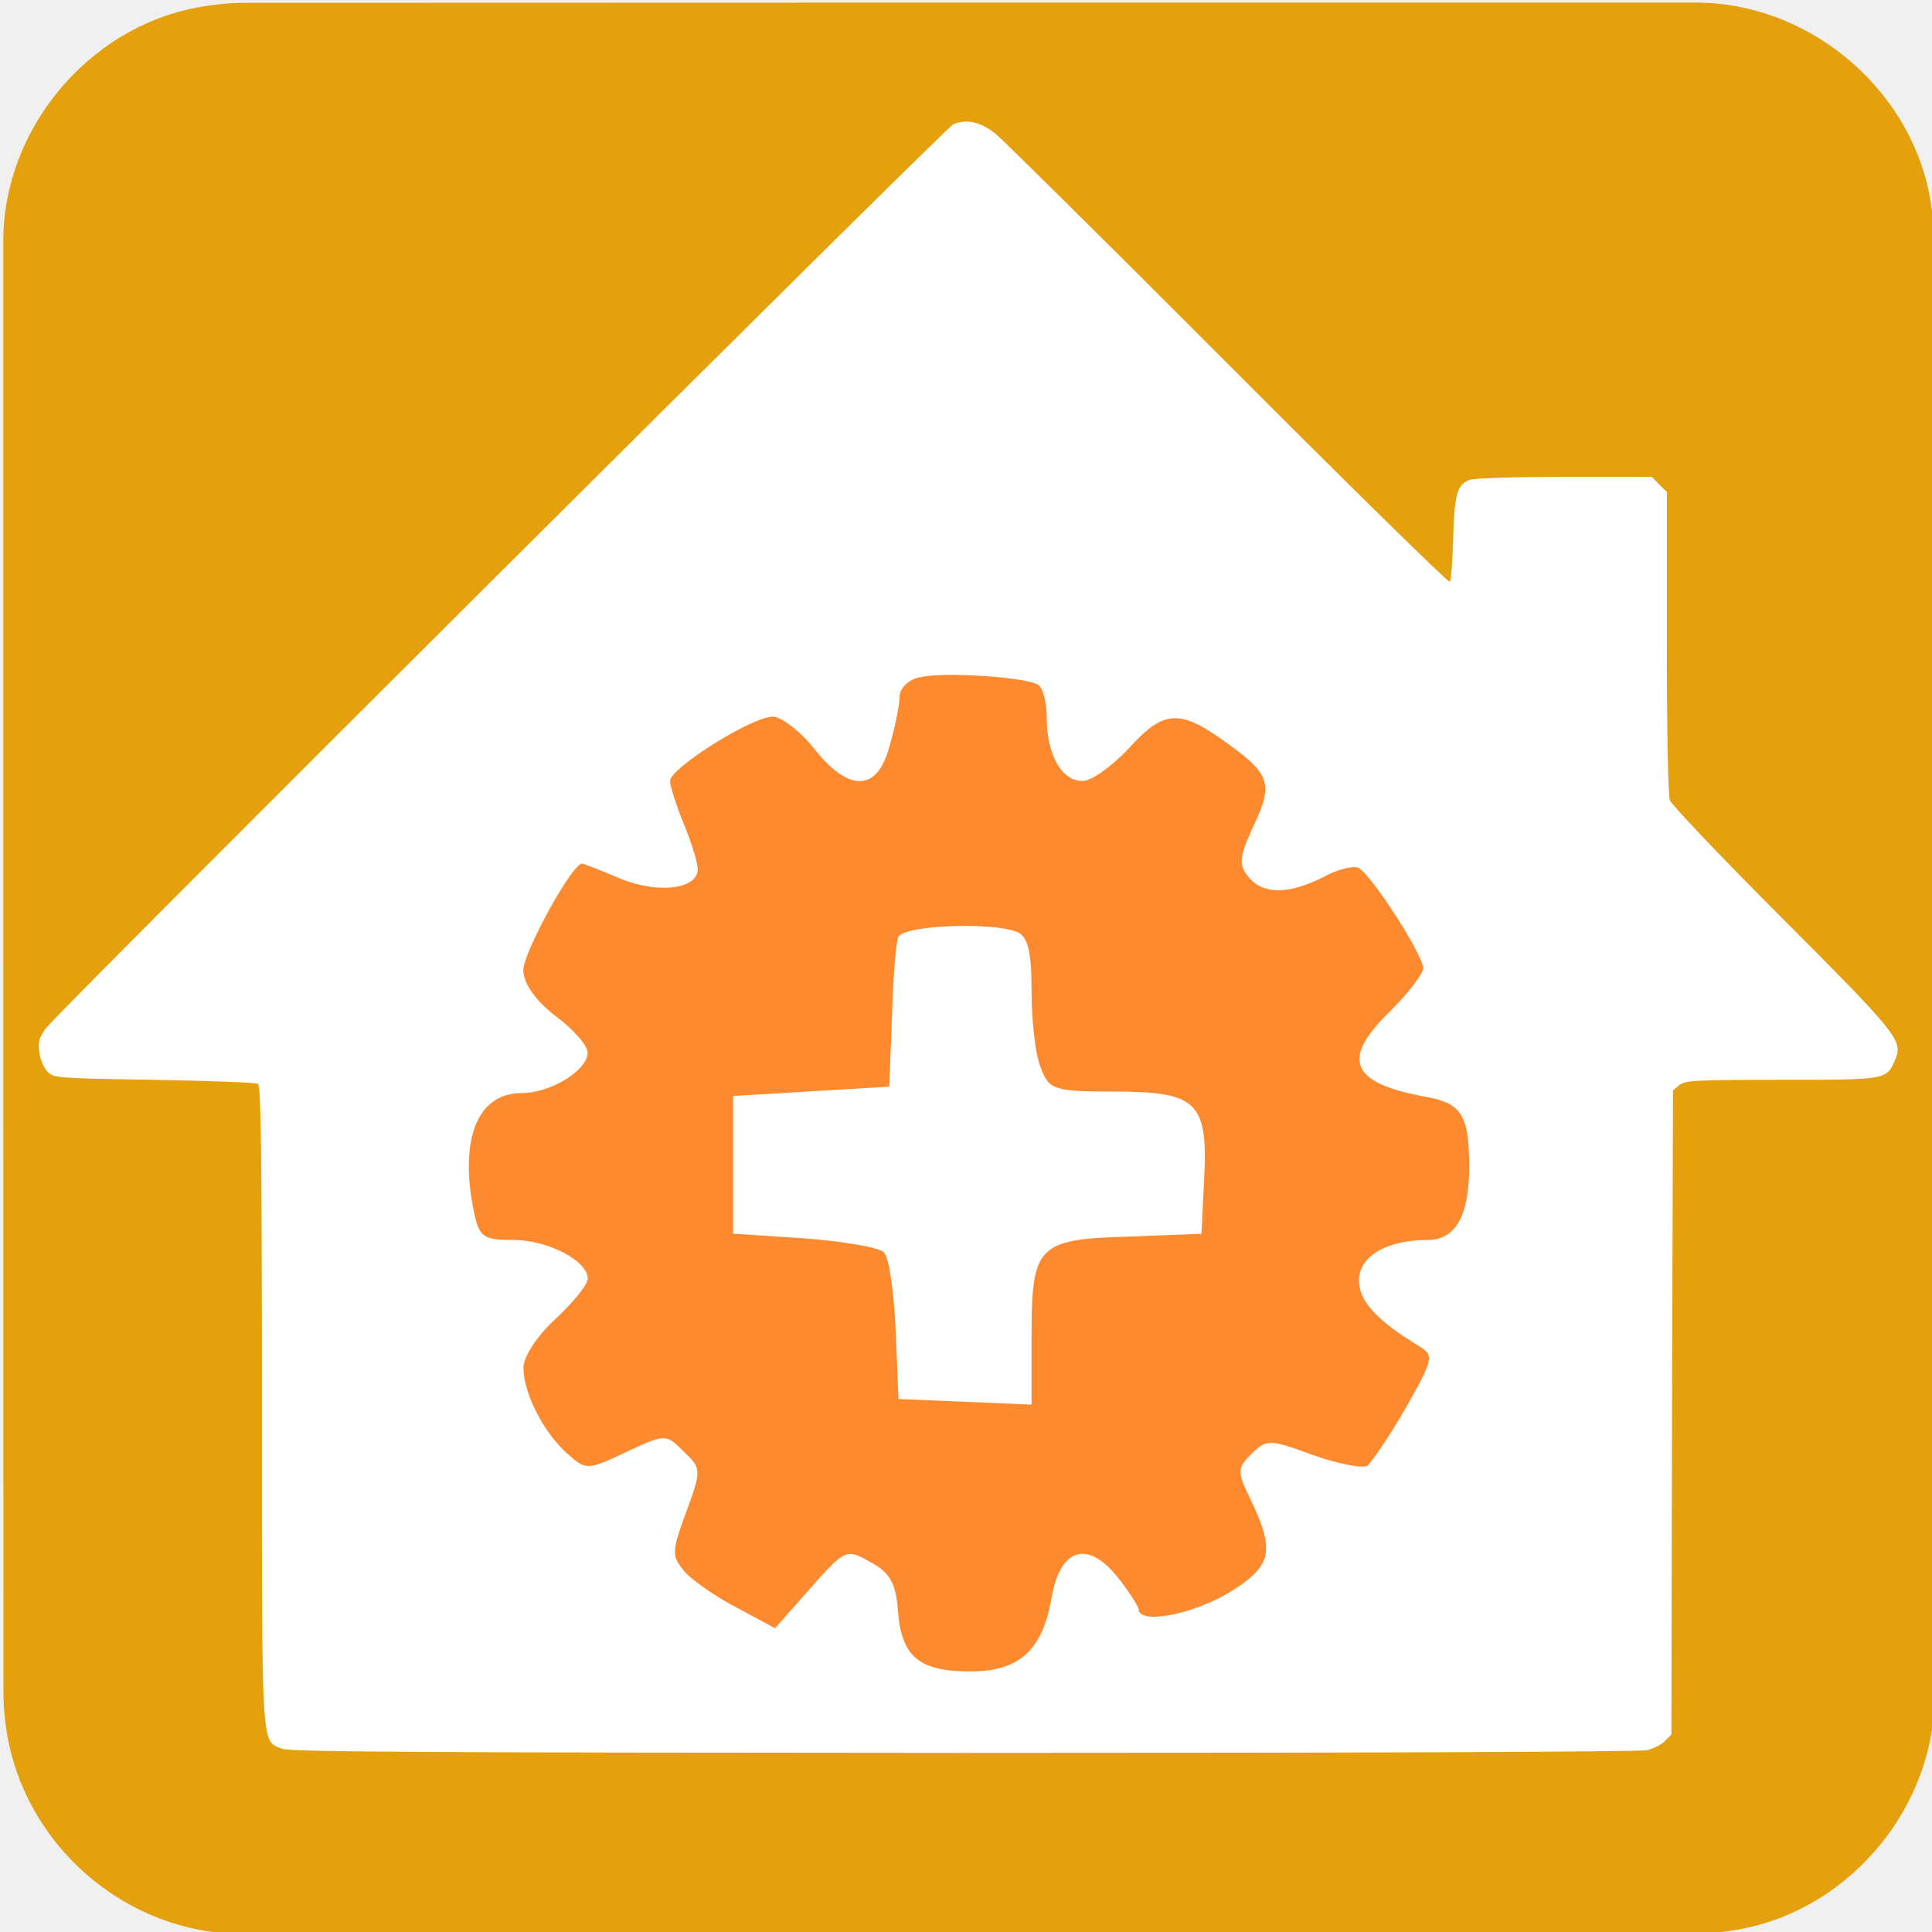
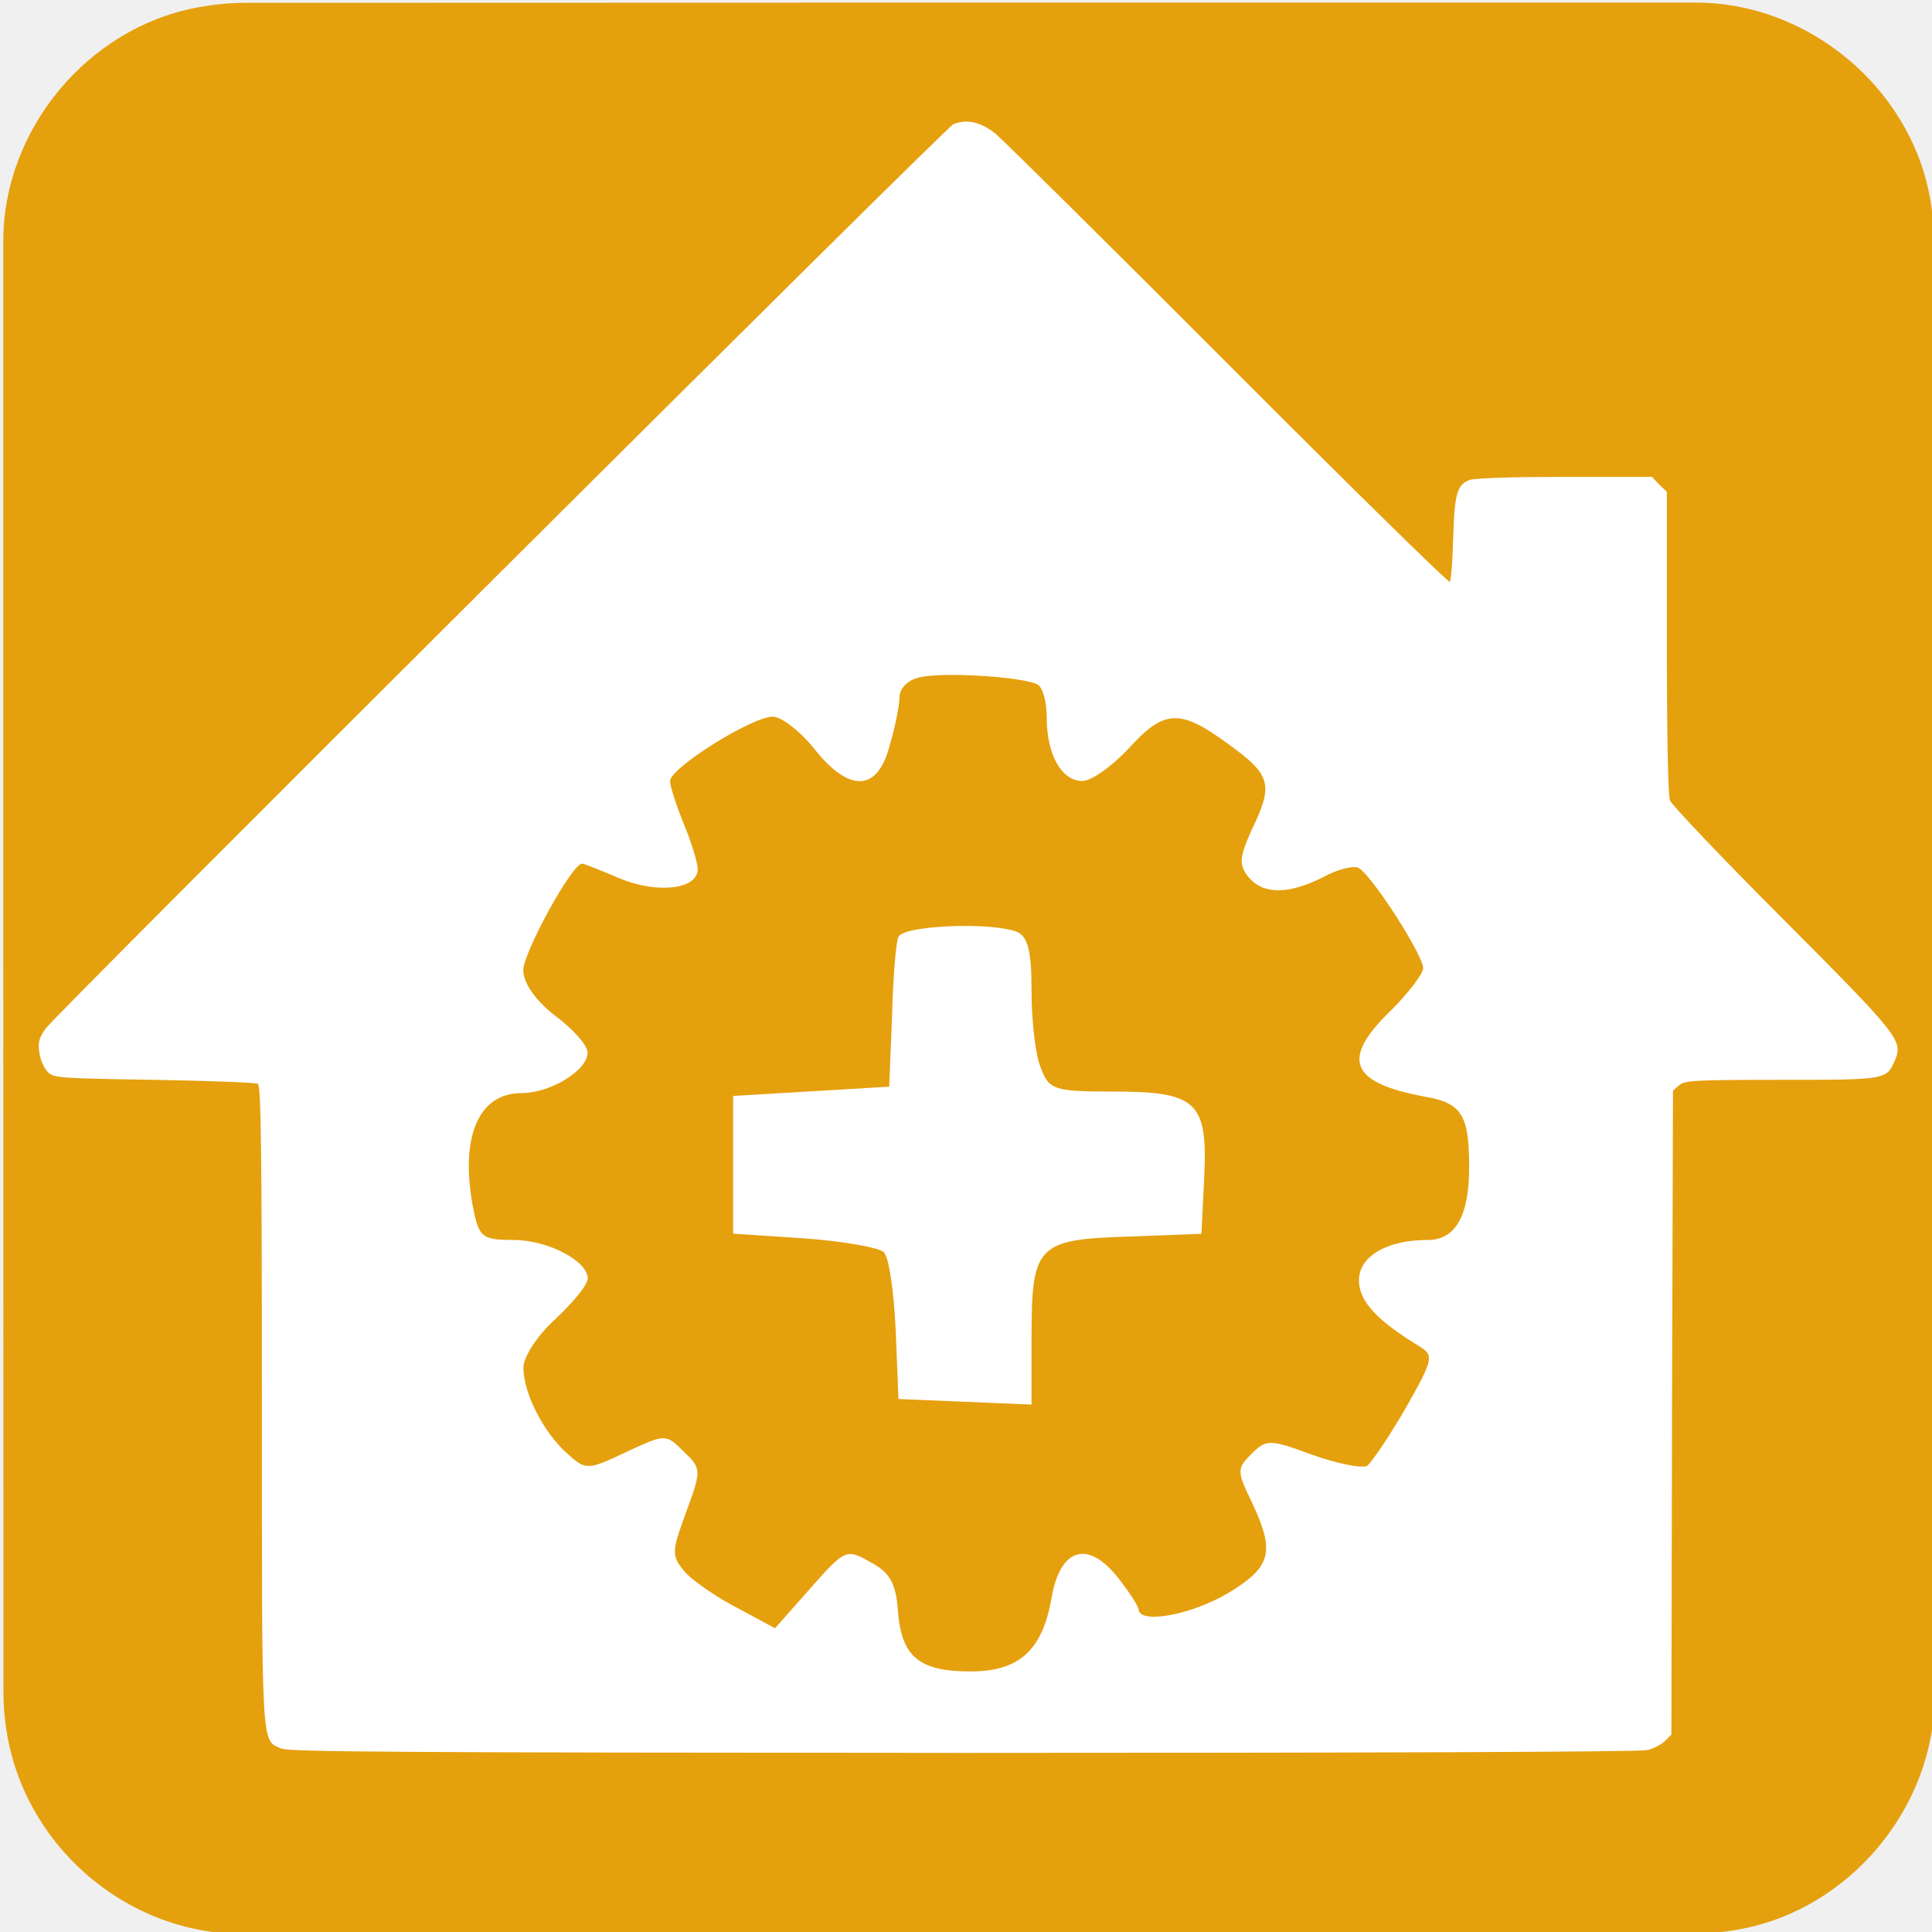
<svg xmlns="http://www.w3.org/2000/svg" id="home-automation" viewBox="0 0 499.17 498.38" width="500" height="500" shape-rendering="geometricPrecision" text-rendering="geometricPrecision">
  <style>
    @keyframes gear_animation__tr{0%{transform:translate(250.3561px,302.7161px) rotate(0deg)}to{transform:translate(250.3561px,302.7161px) rotate(360deg)}}#gear_animation{animation:gear_animation__tr 3000ms linear infinite normal forwards}
  </style>
  <g id="background">
    <path id="square" d="M499.86 249.83v187.84c0 28.7-21.64 54.93-49.91 60.31-4.18.79-8.5 1.25-12.75 1.25-124.8.07-249.61.05-374.41.05-30.6 0-57.3-23.47-61.31-53.91-.35-2.69-.59-5.41-.59-8.12C.85 312.12.85 187 .85 61.89c0-28.71 21.66-54.95 49.91-60.31C54.94.79 59.26.33 63.51.33 188.42.26 313.32.28 438.24.28c28.71 0 54.98 21.68 60.31 49.91.79 4.18 1.24 8.5 1.25 12.75.08 62.29.06 124.59.06 186.89z" fill="#e5a00d" stroke="none" stroke-width="1" />
  </g>
  <g id="house_group">
    <path id="house" d="M257.23 34.16c2.06 1.74 29.18 28.55 60.26 59.71s56.78 56.39 57.1 56.07c.32-.4.71-5.46.87-11.31.32-11.47 1.03-13.84 4.27-15.03 1.11-.47 12.1-.79 24.52-.79h22.54l1.9 1.98 1.98 1.9v38.75c0 24.99.32 39.54.79 40.96.47 1.19 13.44 14.87 28.86 30.29 30.13 30.21 31.4 31.79 29.34 36.69-2.21 5.22-2.06 5.22-29.42 5.22-22.3 0-24.83.16-26.33 1.34l-1.66 1.42-.25 83.21-.16 83.19-1.66 1.66c-.95.95-3.08 2.06-4.74 2.37-1.82.47-75.37.71-176.67.71-144.8-.08-173.98-.24-176.04-1.11-5.3-2.29-5.06 1.5-5.06-89.36 0-64.53-.24-81.93-1.03-82.4-.47-.32-12.57-.79-26.81-1.03-24.99-.4-25.94-.47-27.52-2.06-.95-.95-1.9-3.16-2.14-4.98-.4-2.69-.08-3.8 1.66-6.25 2.45-3.56 232.58-232.82 234.48-233.61 3.49-1.41 7.05-.62 10.92 2.46z" fill="#FFF" stroke="none" stroke-width="1" />
    <g id="gear_animation" transform="translate(250.356 302.716)">
      <g id="gear_group" transform="translate(-250.356 -302.716)" stroke="none" stroke-width="1">
-         <path id="gear" d="M162.26 406.23c-1.03.16-1.82.95-1.82 1.66s-.4 2.69-.87 4.27c-1.03 3.95-3.48 4.03-6.48.24-1.19-1.5-2.85-2.77-3.56-2.77-1.82 0-8.86 4.43-8.86 5.54 0 .47.55 2.14 1.19 3.72.63 1.5 1.19 3.32 1.19 3.88 0 1.74-3.48 2.14-6.72.79-1.66-.71-3.08-1.27-3.24-1.27-.87 0-5.06 7.67-5.06 9.17 0 1.11 1.03 2.61 2.77 3.95 1.5 1.11 2.77 2.53 2.77 3.16 0 1.5-3.16 3.48-5.69 3.48-3.8 0-5.38 3.95-4.11 10.2.47 2.21.79 2.45 3.4 2.45 3.01 0 6.41 1.82 6.41 3.32 0 .55-1.27 2.06-2.77 3.48-1.5 1.34-2.77 3.24-2.77 4.19 0 2.21 1.74 5.61 3.8 7.43 1.58 1.42 1.74 1.42 5.06-.16 3.4-1.58 3.4-1.58 4.98 0 1.5 1.42 1.5 1.58.16 5.22-1.27 3.48-1.27 3.72 0 5.22.79.79 2.85 2.21 4.59 3.08l3.08 1.66 3.08-3.48c2.93-3.32 3.08-3.4 5.14-2.21 1.66.87 2.21 1.82 2.37 4.27.32 3.88 1.82 5.14 6.25 5.14 4.19 0 6.17-1.82 6.96-6.25.71-4.27 3.01-5.14 5.61-1.98 1.03 1.27 1.82 2.53 1.9 2.85 0 1.34 4.43.55 7.67-1.34 3.8-2.29 4.11-3.56 2.06-7.91-1.27-2.61-1.27-2.85 0-4.11 1.27-1.27 1.58-1.27 5.22.08 2.21.79 4.35 1.19 4.74.95.4-.32 1.9-2.53 3.32-4.98 2.37-4.19 2.45-4.51 1.19-5.3-3.64-2.21-5.22-3.88-5.22-5.69 0-2.06 2.37-3.48 5.93-3.48 2.37 0 3.56-2.06 3.56-6.25 0-4.51-.63-5.54-3.8-6.09-6.48-1.19-7.28-3.24-2.93-7.43 1.5-1.5 2.77-3.16 2.77-3.64 0-1.11-4.35-7.91-5.54-8.62-.4-.24-1.82.08-3.08.79-3.01 1.5-5.14 1.5-6.41 0-.87-1.03-.79-1.74.24-4.03 1.9-3.95 1.74-4.74-1.98-7.43-4.19-3.08-5.54-3.01-8.62.4-1.42 1.5-3.16 2.77-3.95 2.77-1.82 0-3.08-2.29-3.08-5.46 0-1.27-.32-2.61-.79-2.85-1.12-.63-8-1.11-10.06-.63z" transform="matrix(3 0 0 3 -248.886 -1044.126)" fill="#FE8A30" />
+         <path id="gear" d="M162.26 406.23c-1.03.16-1.82.95-1.82 1.66s-.4 2.69-.87 4.27c-1.03 3.95-3.48 4.03-6.48.24-1.19-1.5-2.85-2.77-3.56-2.77-1.82 0-8.86 4.43-8.86 5.54 0 .47.55 2.14 1.19 3.72.63 1.5 1.19 3.32 1.19 3.88 0 1.74-3.48 2.14-6.72.79-1.66-.71-3.08-1.27-3.24-1.27-.87 0-5.06 7.67-5.06 9.17 0 1.11 1.03 2.61 2.77 3.95 1.5 1.11 2.77 2.53 2.77 3.16 0 1.5-3.16 3.48-5.69 3.48-3.8 0-5.38 3.95-4.11 10.2.47 2.21.79 2.45 3.4 2.45 3.01 0 6.41 1.82 6.41 3.32 0 .55-1.27 2.06-2.77 3.48-1.5 1.34-2.77 3.24-2.77 4.19 0 2.21 1.74 5.61 3.8 7.43 1.58 1.42 1.74 1.42 5.06-.16 3.4-1.58 3.4-1.58 4.98 0 1.5 1.42 1.5 1.58.16 5.22-1.27 3.48-1.27 3.72 0 5.22.79.79 2.85 2.21 4.59 3.08l3.08 1.66 3.08-3.48c2.93-3.32 3.08-3.4 5.14-2.21 1.66.87 2.21 1.82 2.37 4.27.32 3.88 1.82 5.14 6.25 5.14 4.19 0 6.17-1.82 6.96-6.25.71-4.27 3.01-5.14 5.61-1.98 1.03 1.27 1.82 2.53 1.9 2.85 0 1.34 4.43.55 7.67-1.34 3.8-2.29 4.11-3.56 2.06-7.91-1.27-2.61-1.27-2.85 0-4.11 1.27-1.27 1.58-1.27 5.22.08 2.21.79 4.35 1.19 4.74.95.4-.32 1.9-2.53 3.32-4.98 2.37-4.19 2.45-4.51 1.19-5.3-3.64-2.21-5.22-3.88-5.22-5.69 0-2.06 2.37-3.48 5.93-3.48 2.37 0 3.56-2.06 3.56-6.25 0-4.51-.63-5.54-3.8-6.09-6.48-1.19-7.28-3.24-2.93-7.43 1.5-1.5 2.77-3.16 2.77-3.64 0-1.11-4.35-7.91-5.54-8.62-.4-.24-1.82.08-3.08.79-3.01 1.5-5.14 1.5-6.41 0-.87-1.03-.79-1.74.24-4.03 1.9-3.95 1.74-4.74-1.98-7.43-4.19-3.08-5.54-3.01-8.62.4-1.42 1.5-3.16 2.77-3.95 2.77-1.82 0-3.08-2.29-3.08-5.46 0-1.27-.32-2.61-.79-2.85-1.12-.63-8-1.11-10.06-.63z" transform="matrix(3 0 0 3 -248.886 -1044.126)" fill="#e5a00d" />
        <path id="gear_center" d="M171.04 428.29c.95.4 1.27 1.66 1.27 5.06 0 2.53.32 5.54.79 6.64.71 1.9 1.11 2.06 6.25 2.06 7.2 0 8.15.87 7.83 7.43l-.24 4.82-6.33.24c-7.83.24-8.3.79-8.3 8.62v5.85l-5.69-.24-5.77-.24-.24-5.93c-.16-3.24-.55-6.25-1.03-6.72-.4-.4-3.56-.95-6.88-1.19l-6.09-.4v-11.86l6.72-.4 6.72-.4.24-5.93c.08-3.24.32-6.41.55-6.96.39-1 7.9-1.32 10.2-.45z" transform="matrix(3 0 0 3 -250.408 -1044.52)" fill="#FFF" />
      </g>
    </g>
  </g>
</svg>
